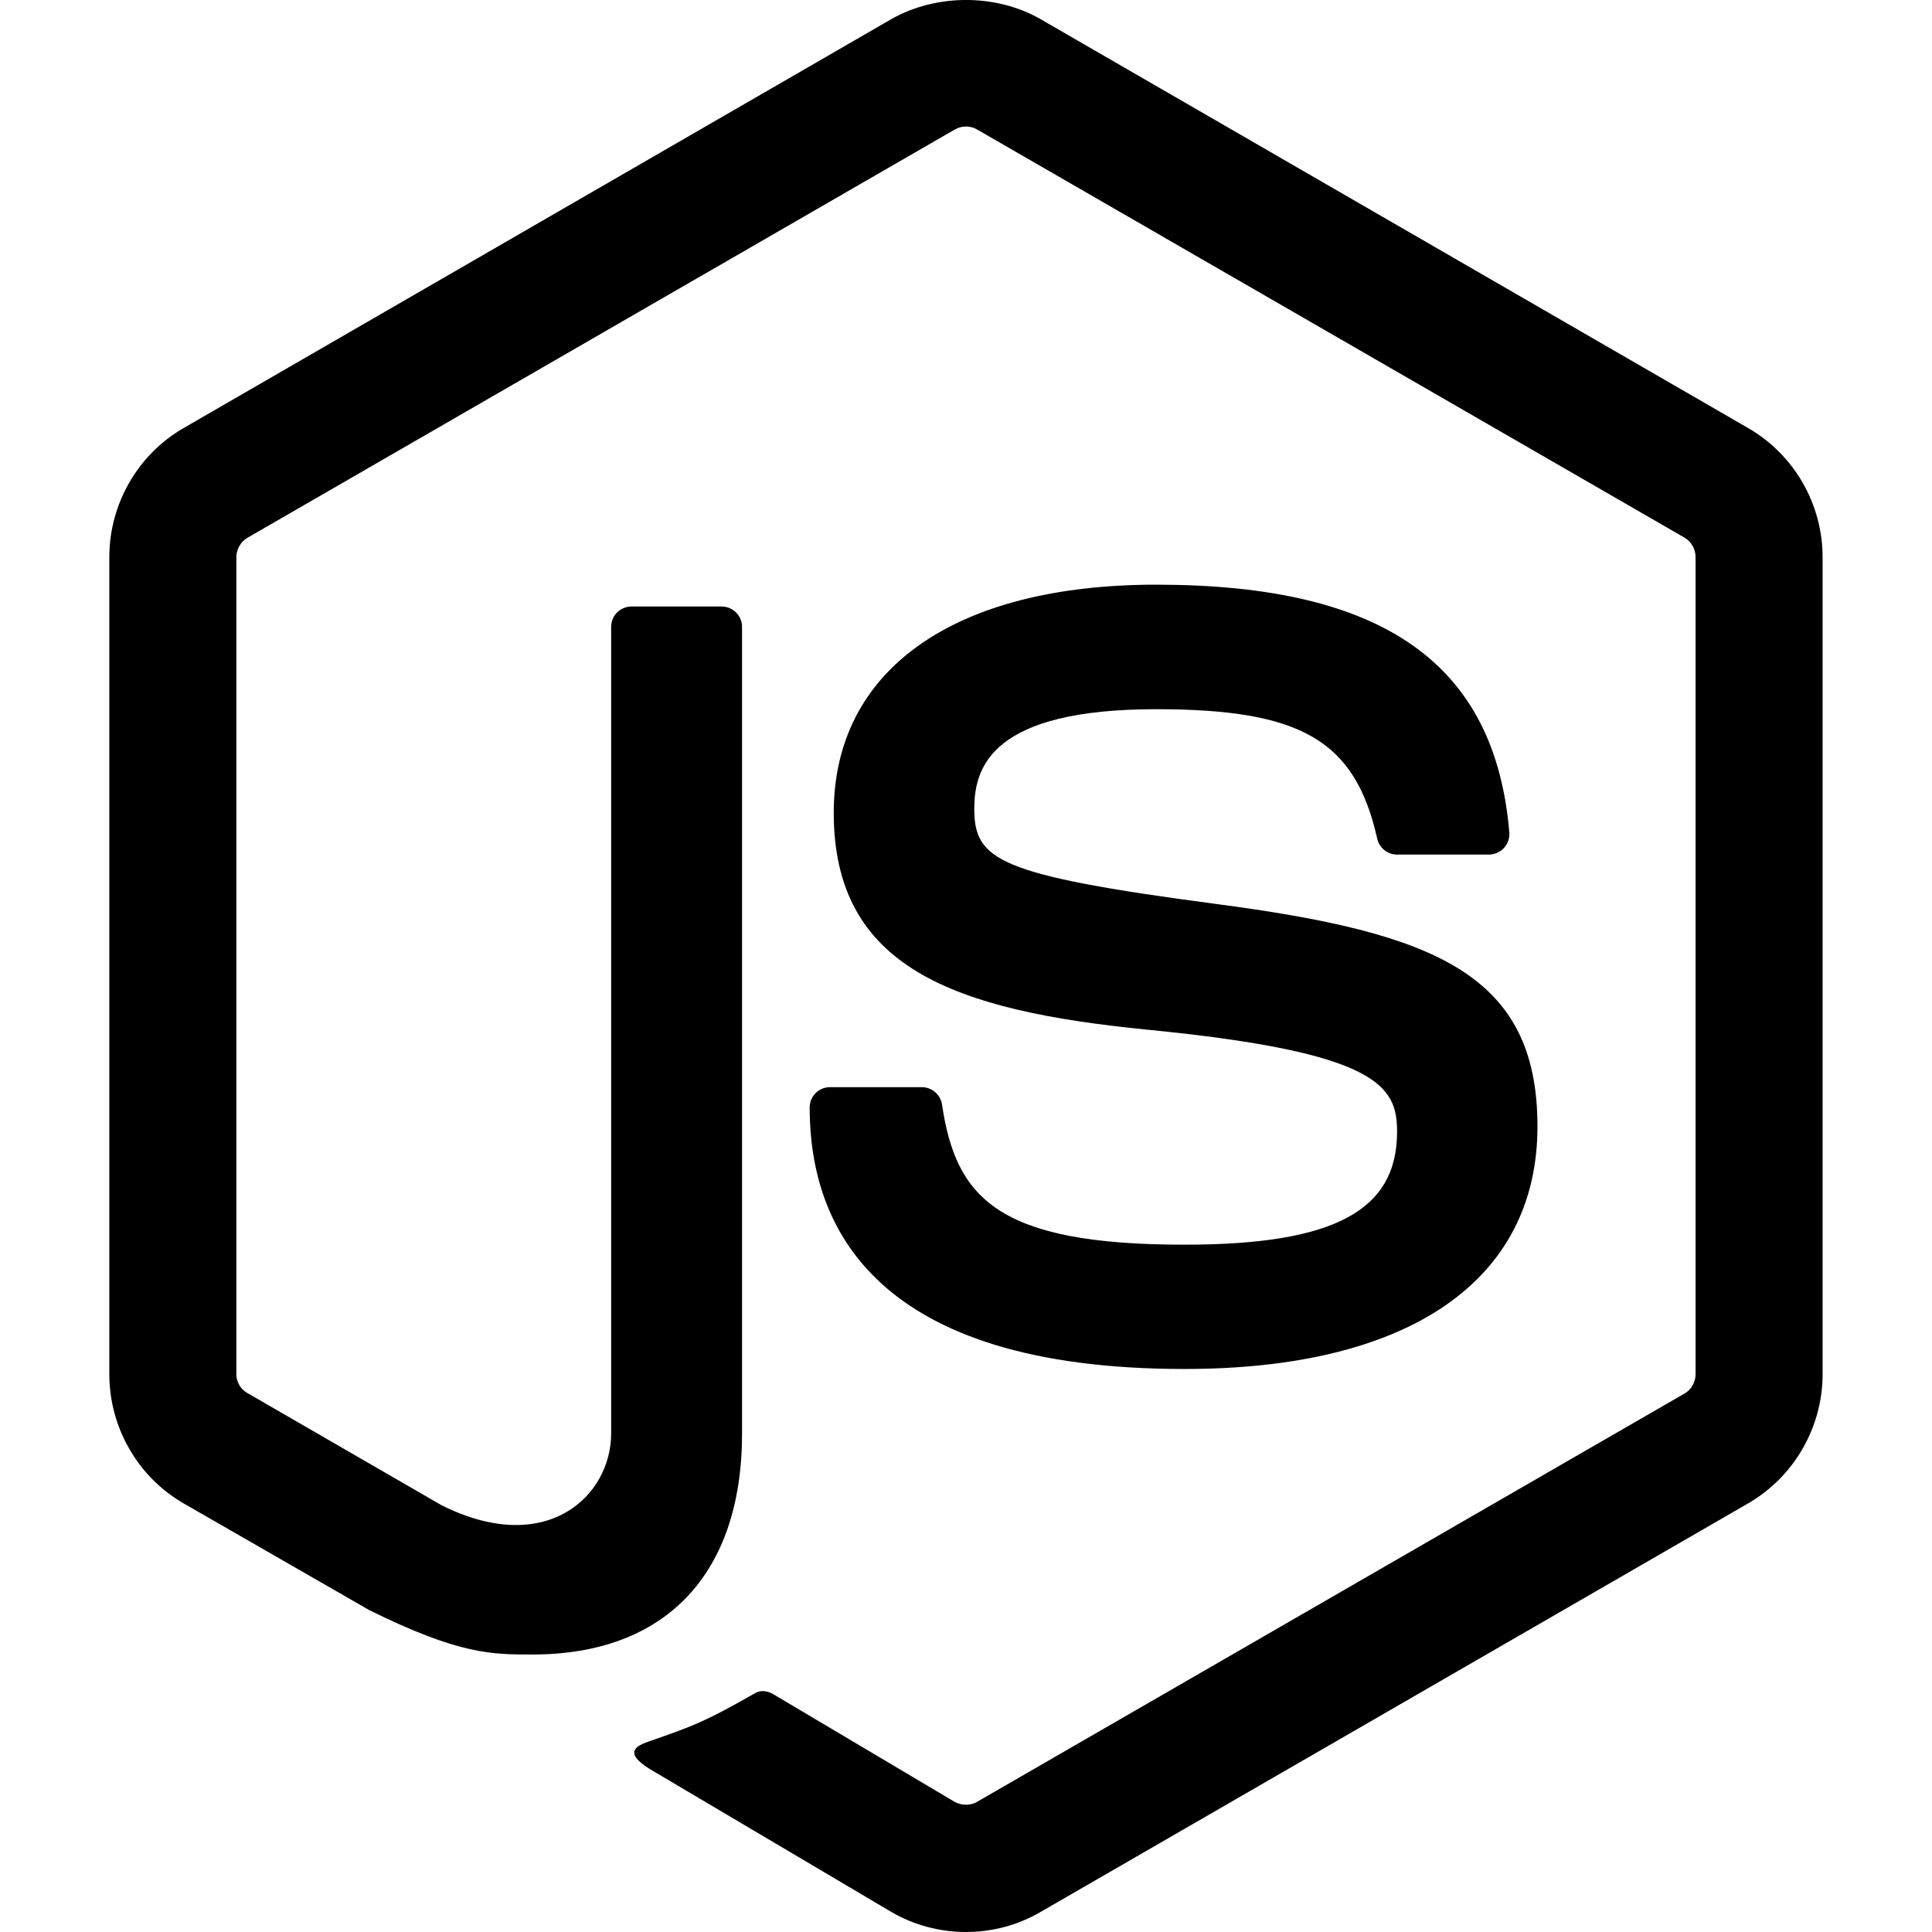
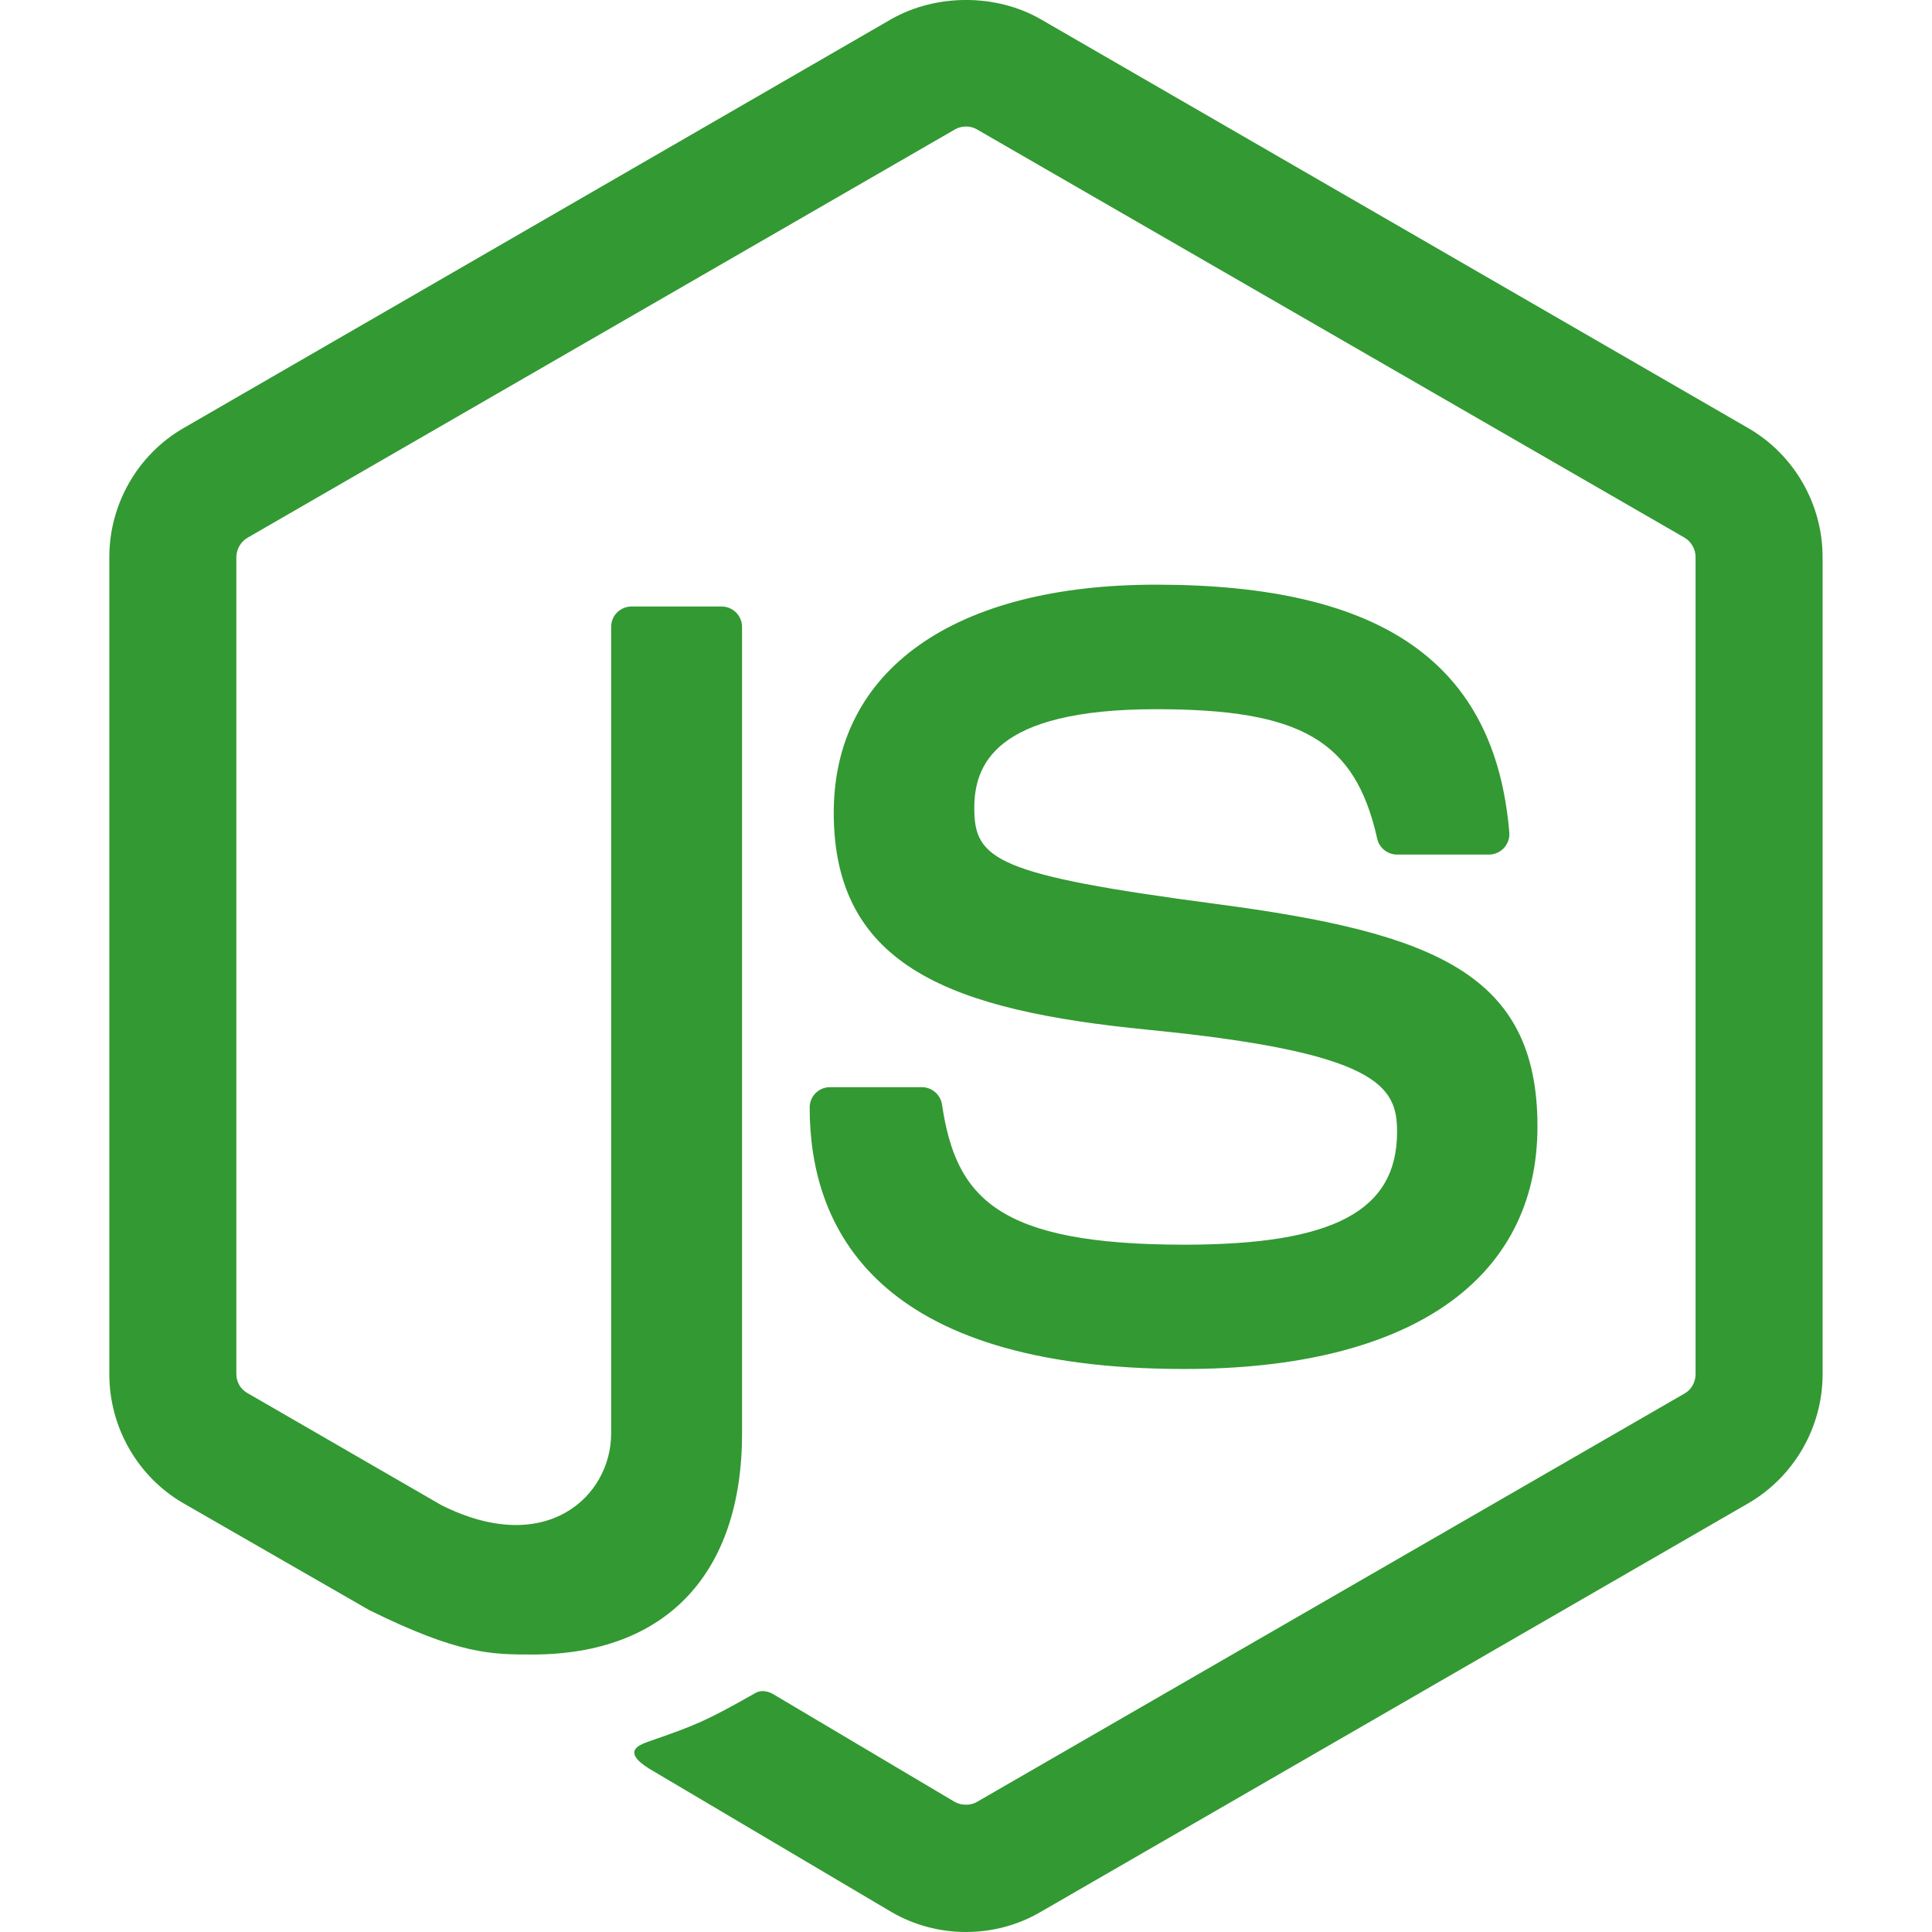
<svg xmlns="http://www.w3.org/2000/svg" role="img" viewBox="0 0 24 24">
-   <path d="M11.998,24c-0.321,0-0.641-0.084-0.922-0.247l-2.936-1.737c-0.438-0.245-0.224-0.332-0.08-0.383 c0.585-0.203,0.703-0.25,1.328-0.604c0.065-0.037,0.151-0.023,0.218,0.017l2.256,1.339c0.082,0.045,0.197,0.045,0.272,0l8.795-5.076 c0.082-0.047,0.134-0.141,0.134-0.238V6.921c0-0.099-0.053-0.192-0.137-0.242l-8.791-5.072c-0.081-0.047-0.189-0.047-0.271,0 L3.075,6.68C2.99,6.729,2.936,6.825,2.936,6.921v10.15c0,0.097,0.054,0.189,0.139,0.235l2.409,1.392 c1.307,0.654,2.108-0.116,2.108-0.89V7.787c0-0.142,0.114-0.253,0.256-0.253h1.115c0.139,0,0.255,0.112,0.255,0.253v10.021 c0,1.745-0.95,2.745-2.604,2.745c-0.508,0-0.909,0-2.026-0.551L2.28,18.675c-0.57-0.329-0.922-0.945-0.922-1.604V6.921 c0-0.659,0.353-1.275,0.922-1.603l8.795-5.082c0.557-0.315,1.296-0.315,1.848,0l8.794,5.082c0.57,0.329,0.924,0.944,0.924,1.603 v10.15c0,0.659-0.354,1.273-0.924,1.604l-8.794,5.078C12.643,23.916,12.324,24,11.998,24z M19.099,13.993 c0-1.9-1.284-2.406-3.987-2.763c-2.731-0.361-3.009-0.548-3.009-1.187c0-0.528,0.235-1.233,2.258-1.233 c1.807,0,2.473,0.389,2.747,1.607c0.024,0.115,0.129,0.199,0.247,0.199h1.141c0.071,0,0.138-0.031,0.186-0.081 c0.048-0.054,0.074-0.123,0.067-0.196c-0.177-2.098-1.571-3.076-4.388-3.076c-2.508,0-4.004,1.058-4.004,2.833 c0,1.925,1.488,2.457,3.895,2.695c2.88,0.282,3.103,0.703,3.103,1.269c0,0.983-0.789,1.402-2.642,1.402 c-2.327,0-2.839-0.584-3.011-1.742c-0.02-0.124-0.126-0.215-0.253-0.215h-1.137c-0.141,0-0.254,0.112-0.254,0.253 c0,1.482,0.806,3.248,4.655,3.248C17.501,17.007,19.099,15.91,19.099,13.993z" />
+   <path fill="#339933" d="M11.998,24c-0.321,0-0.641-0.084-0.922-0.247l-2.936-1.737c-0.438-0.245-0.224-0.332-0.08-0.383 c0.585-0.203,0.703-0.25,1.328-0.604c0.065-0.037,0.151-0.023,0.218,0.017l2.256,1.339c0.082,0.045,0.197,0.045,0.272,0l8.795-5.076 c0.082-0.047,0.134-0.141,0.134-0.238V6.921c0-0.099-0.053-0.192-0.137-0.242l-8.791-5.072c-0.081-0.047-0.189-0.047-0.271,0 L3.075,6.68C2.99,6.729,2.936,6.825,2.936,6.921v10.15c0,0.097,0.054,0.189,0.139,0.235l2.409,1.392 c1.307,0.654,2.108-0.116,2.108-0.89V7.787c0-0.142,0.114-0.253,0.256-0.253h1.115c0.139,0,0.255,0.112,0.255,0.253v10.021 c0,1.745-0.95,2.745-2.604,2.745c-0.508,0-0.909,0-2.026-0.551L2.28,18.675c-0.57-0.329-0.922-0.945-0.922-1.604V6.921 c0-0.659,0.353-1.275,0.922-1.603l8.795-5.082c0.557-0.315,1.296-0.315,1.848,0l8.794,5.082c0.57,0.329,0.924,0.944,0.924,1.603 v10.15c0,0.659-0.354,1.273-0.924,1.604l-8.794,5.078C12.643,23.916,12.324,24,11.998,24z M19.099,13.993 c0-1.9-1.284-2.406-3.987-2.763c-2.731-0.361-3.009-0.548-3.009-1.187c0-0.528,0.235-1.233,2.258-1.233 c1.807,0,2.473,0.389,2.747,1.607c0.024,0.115,0.129,0.199,0.247,0.199h1.141c0.071,0,0.138-0.031,0.186-0.081 c0.048-0.054,0.074-0.123,0.067-0.196c-0.177-2.098-1.571-3.076-4.388-3.076c-2.508,0-4.004,1.058-4.004,2.833 c0,1.925,1.488,2.457,3.895,2.695c2.88,0.282,3.103,0.703,3.103,1.269c0,0.983-0.789,1.402-2.642,1.402 c-2.327,0-2.839-0.584-3.011-1.742c-0.02-0.124-0.126-0.215-0.253-0.215h-1.137c-0.141,0-0.254,0.112-0.254,0.253 c0,1.482,0.806,3.248,4.655,3.248C17.501,17.007,19.099,15.91,19.099,13.993z" />
</svg>
